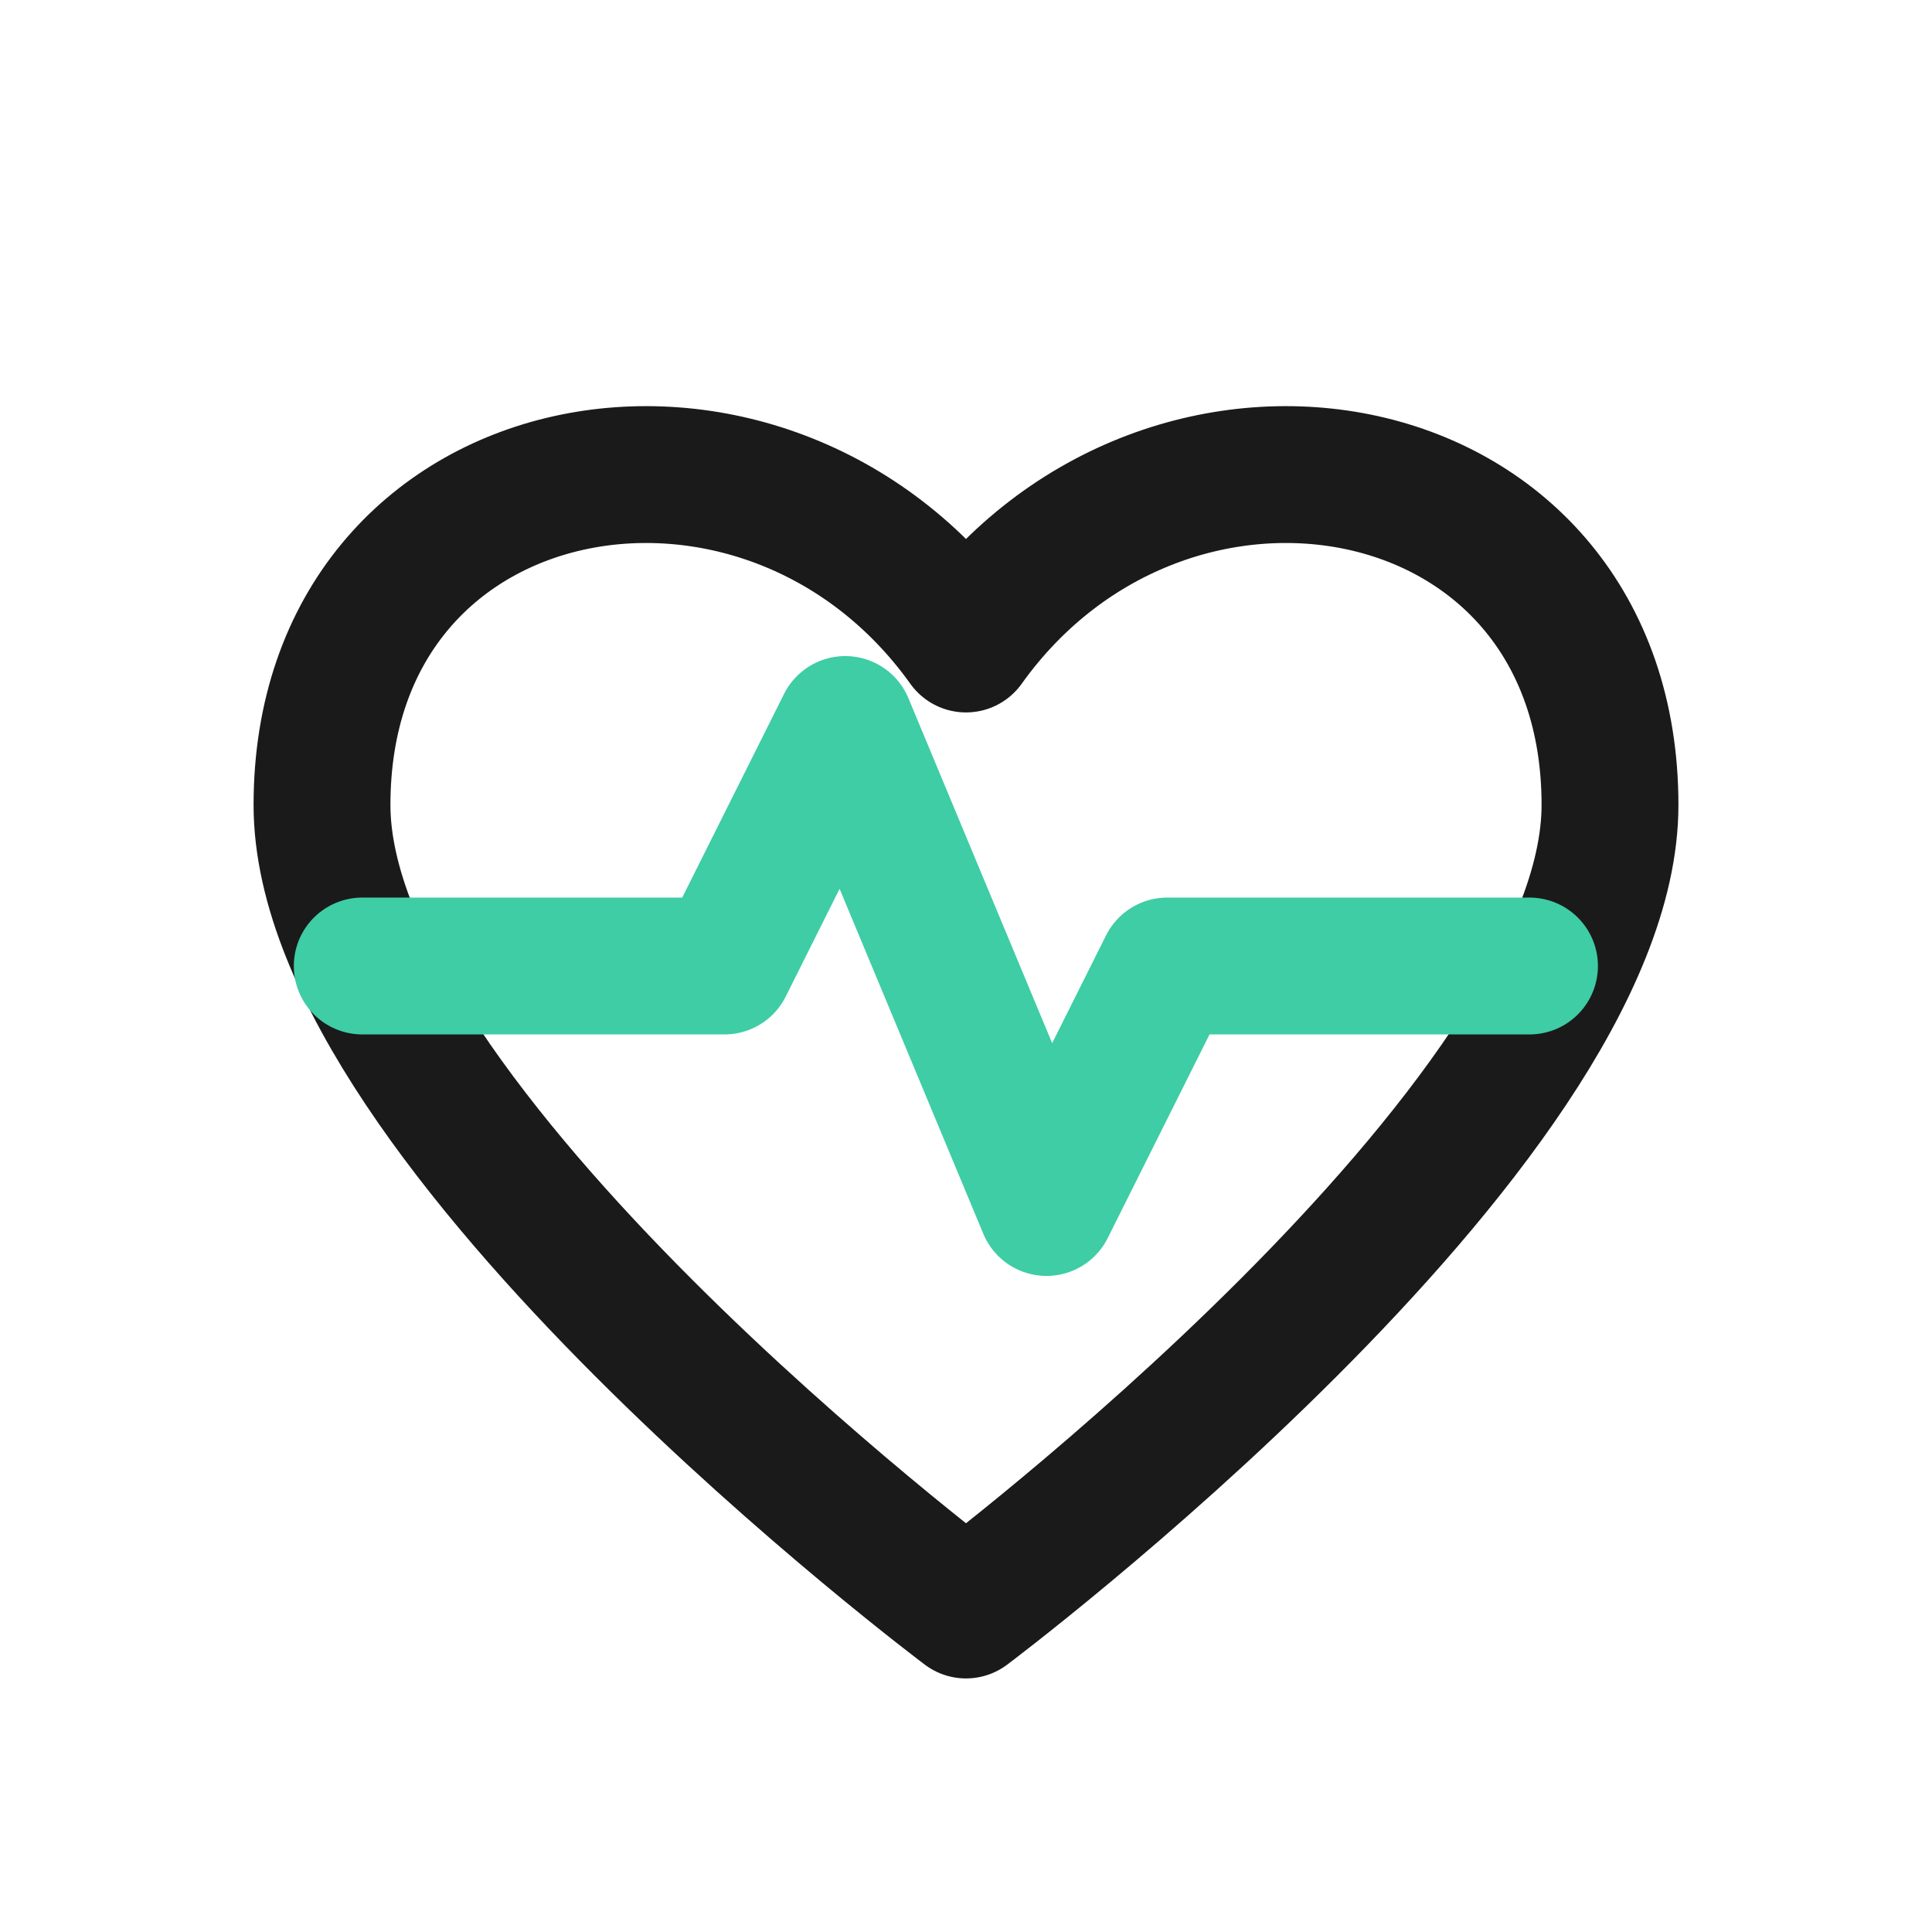
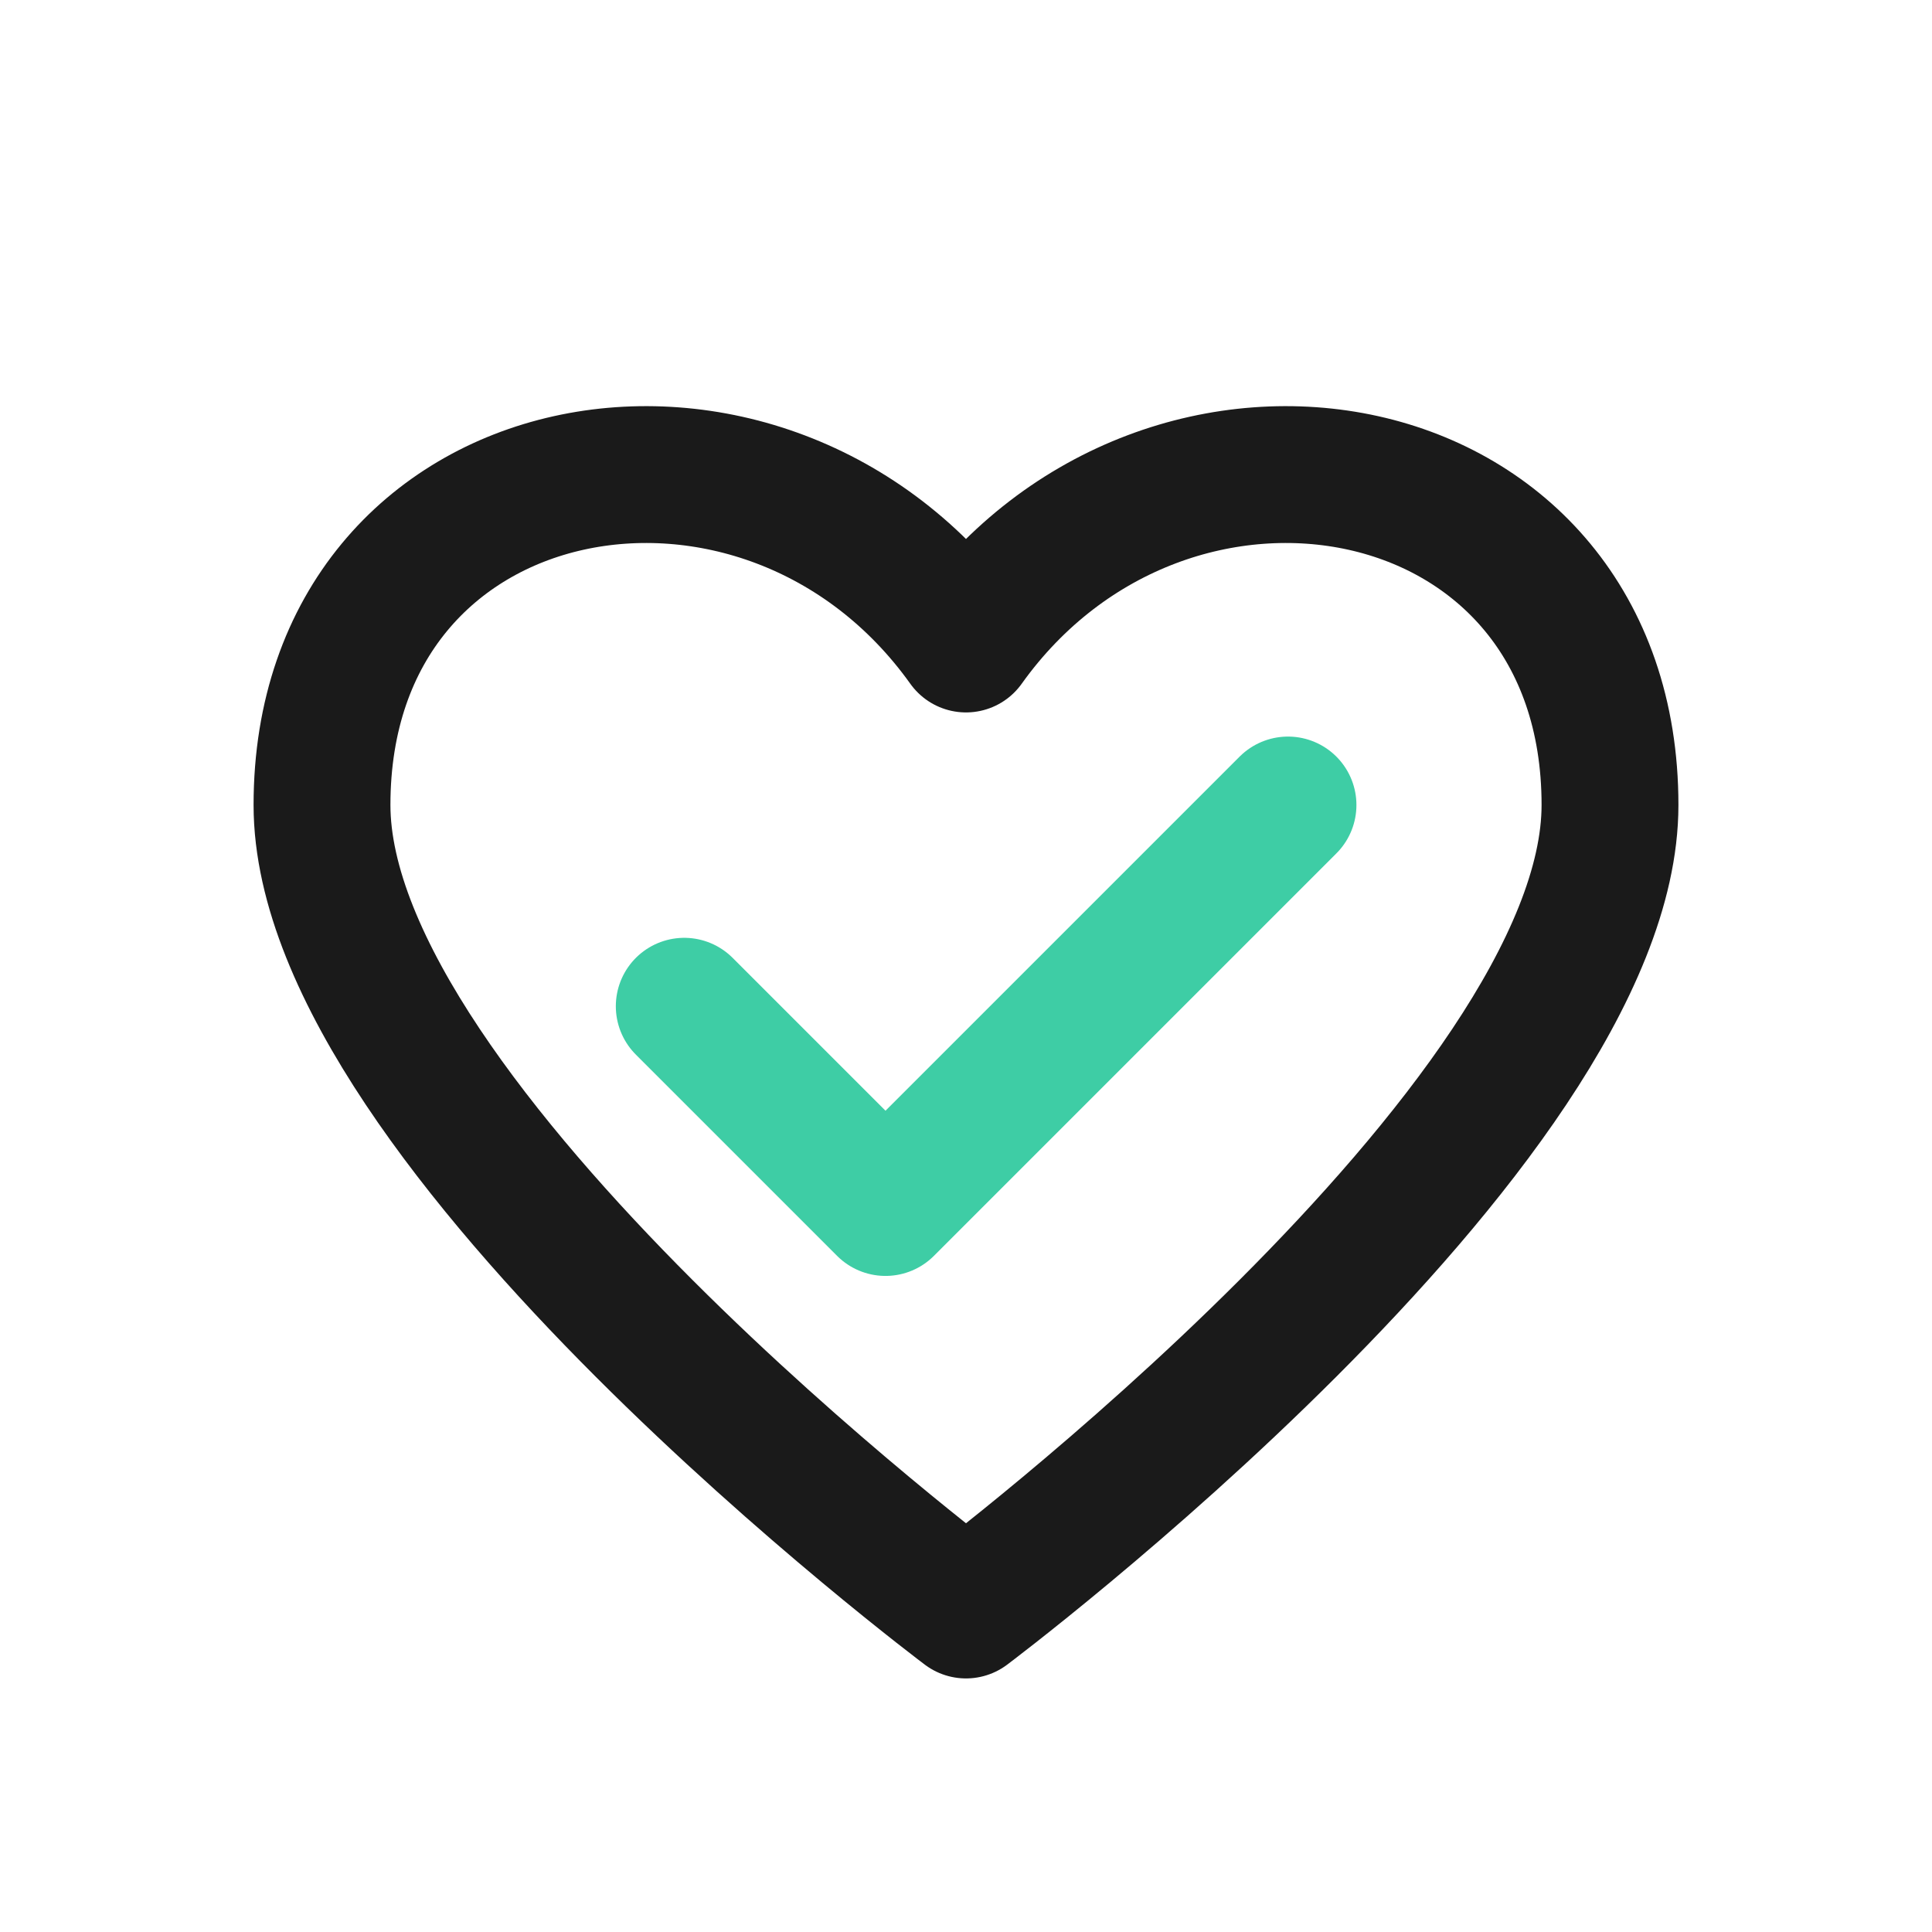
<svg xmlns="http://www.w3.org/2000/svg" viewBox="0 0 24 24" fill="none" stroke="#1A1A1A" stroke-width="1.7" stroke-linejoin="round" stroke-linecap="round">
  <path d="M12 8 C9.5 4.5 4 5.5 4 10 C4 14 12 20 12 20 C12 20 20 14 20 10 C20 5.5 14.5 4.5 12 8 Z" />
-   <path stroke="#3ECDA5" d="M4.5 12 H9 L10.5 9 L13 15 L14.5 12 H19" />
+   <path stroke="#3ECDA5" d="M8.5 12.5 L11 15 L16 10" />
</svg>
